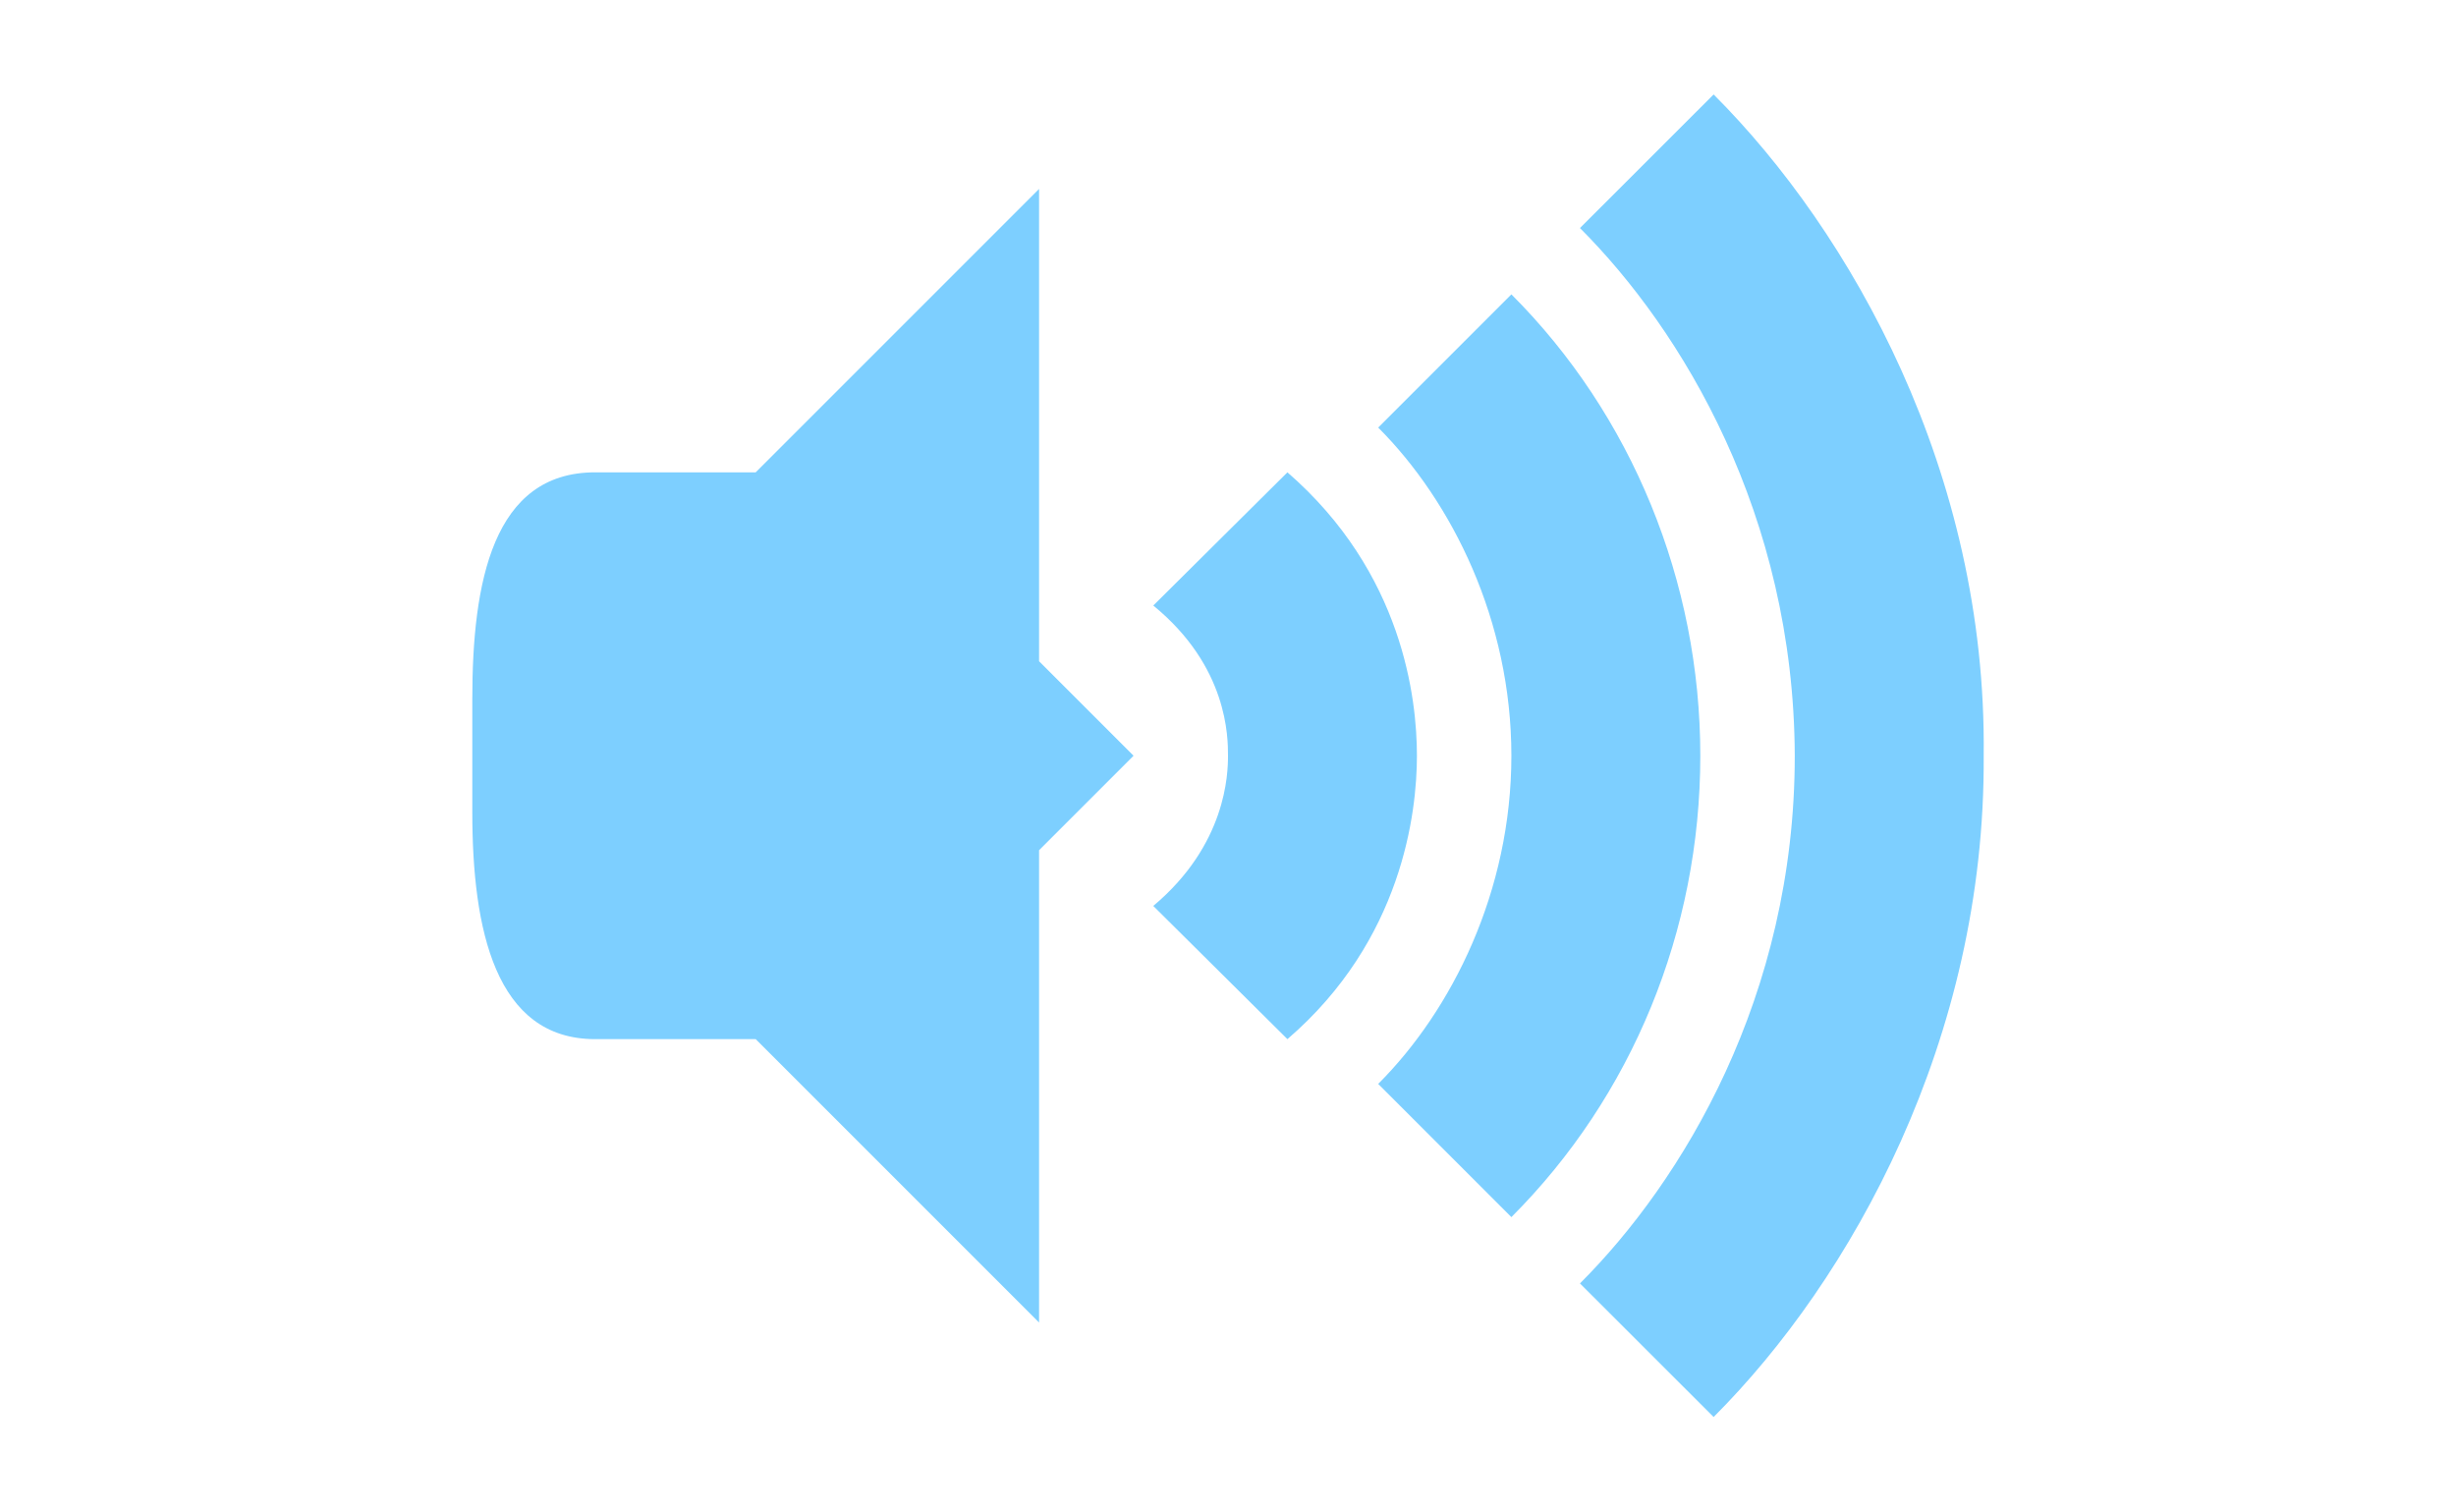
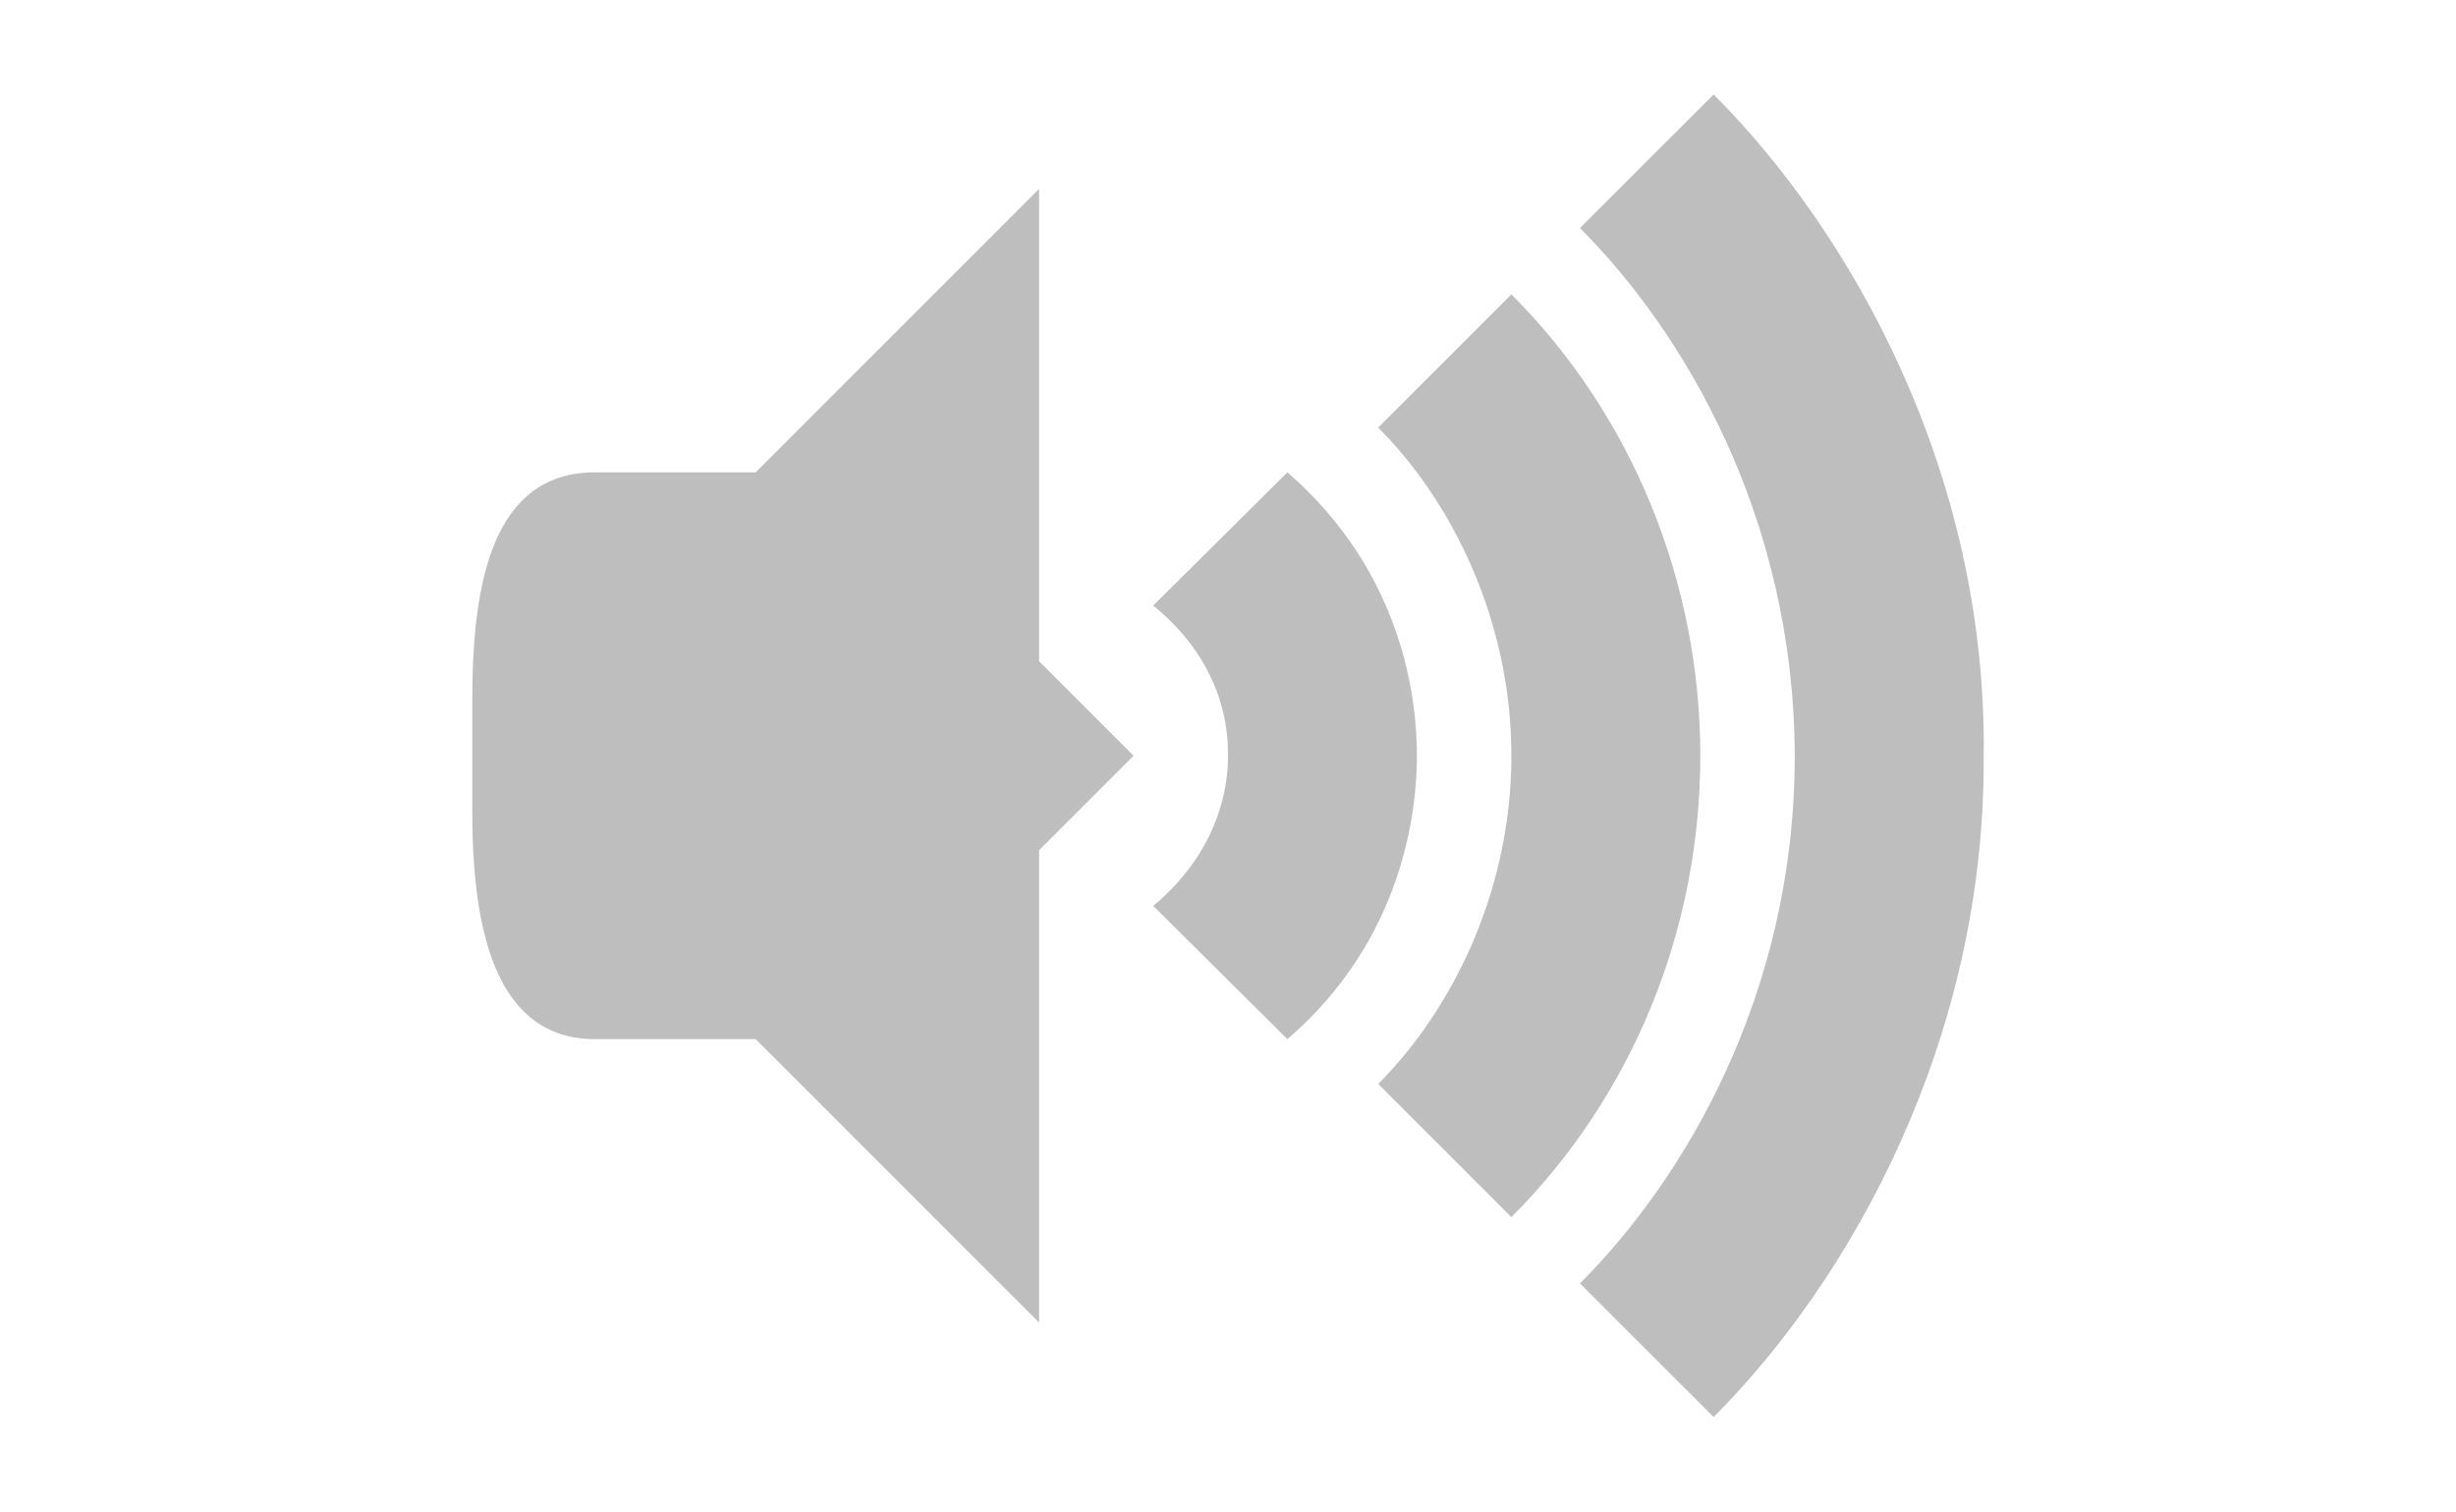
<svg xmlns="http://www.w3.org/2000/svg" width="26" viewBox="0 0 16 16" height="16" id="svg2" version="1.1">
  <defs id="defs4" />
-   <path d="M 6,2 2,6 2,10 6,14 6,9 7,8 6,7 Z" id="path18" style="fill:#7dcfff" />
-   <path d="M 1.3,5 C 0.217,5 0,6.163 0,7.4 L 0,8.6 C 0,9.837 0.243,11 1.3,11 L 3,11 3,5 Z" id="path20" style="fill:#7dcfff" />
-   <path style="opacity:1;fill:#7dcfff;fill-opacity:1;fill-rule:evenodd;stroke:none;stroke-width:1px;stroke-linecap:butt;stroke-linejoin:miter;stroke-opacity:1" d="M 13.141,1 11.726,2.414 C 12.808,3.496 13.99,5.447 14,8 c 0,2.551 -1.193,4.506 -2.274,5.586 L 13.141,15 C 14.596,13.545 16.019,11 16,8 16.035,5 14.595,2.454 13.141,1 Z" id="path4508" />
-   <path style="opacity:1;fill:#7dcfff;fill-opacity:1;fill-rule:evenodd;stroke:none;stroke-width:1px;stroke-linecap:butt;stroke-linejoin:miter;stroke-opacity:1" d="M 11,3.116 9.59,4.526 C 10.372,5.309 11,6.569 11,8 11,9.431 10.373,10.691 9.59,11.474 L 11,12.884 C 12.276,11.608 13,9.854 13,8 13,6.154 12.273,4.389 11,3.116 Z" id="path4529" />
-   <path style="opacity:1;fill:#7dcfff;fill-opacity:1;fill-rule:evenodd;stroke:none;stroke-width:1px;stroke-linecap:butt;stroke-linejoin:miter;stroke-opacity:1" d="M 8.629,5 7.209,6.41 C 8,7.056 8,7.806 8,8 8,8.193 7.982,8.941 7.209,9.59 L 8.629,11 C 9.847,9.953 10,8.598 10,8 10,7.4 9.854,6.063 8.629,5 Z" id="path4569" />
+   <path d="M 6,2 2,6 2,10 6,14 6,9 7,8 6,7 Z" id="path18" style="fill:#bebebe" />
+   <path d="M 1.3,5 C 0.217,5 0,6.163 0,7.4 L 0,8.6 C 0,9.837 0.243,11 1.3,11 L 3,11 3,5 Z" id="path20" style="fill:#bebebe" />
+   <path style="opacity:1;fill:#bebebe;fill-opacity:1;fill-rule:evenodd;stroke:none;stroke-width:1px;stroke-linecap:butt;stroke-linejoin:miter;stroke-opacity:1" d="M 13.141,1 11.726,2.414 C 12.808,3.496 13.99,5.447 14,8 c 0,2.551 -1.193,4.506 -2.274,5.586 L 13.141,15 C 14.596,13.545 16.019,11 16,8 16.035,5 14.595,2.454 13.141,1 Z" id="path4508" />
+   <path style="opacity:1;fill:#bebebe;fill-opacity:1;fill-rule:evenodd;stroke:none;stroke-width:1px;stroke-linecap:butt;stroke-linejoin:miter;stroke-opacity:1" d="M 11,3.116 9.59,4.526 C 10.372,5.309 11,6.569 11,8 11,9.431 10.373,10.691 9.59,11.474 L 11,12.884 C 12.276,11.608 13,9.854 13,8 13,6.154 12.273,4.389 11,3.116 Z" id="path4529" />
+   <path style="opacity:1;fill:#bebebe;fill-opacity:1;fill-rule:evenodd;stroke:none;stroke-width:1px;stroke-linecap:butt;stroke-linejoin:miter;stroke-opacity:1" d="M 8.629,5 7.209,6.41 C 8,7.056 8,7.806 8,8 8,8.193 7.982,8.941 7.209,9.59 L 8.629,11 C 9.847,9.953 10,8.598 10,8 10,7.4 9.854,6.063 8.629,5 Z" id="path4569" />
</svg>
